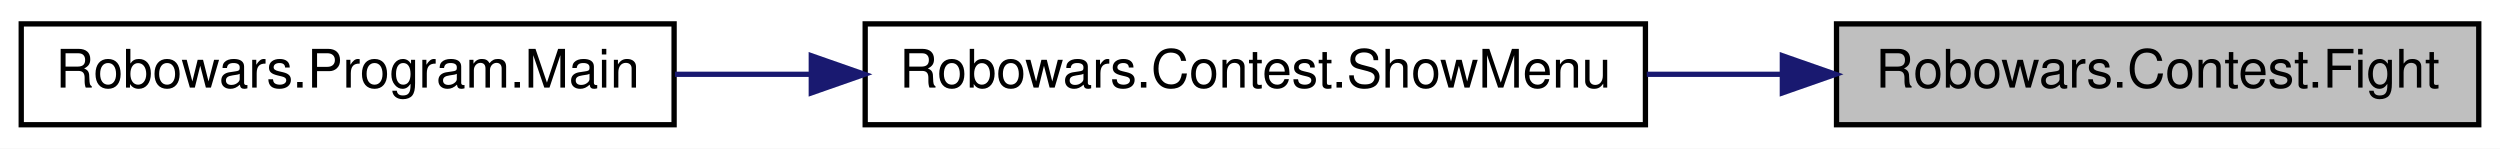
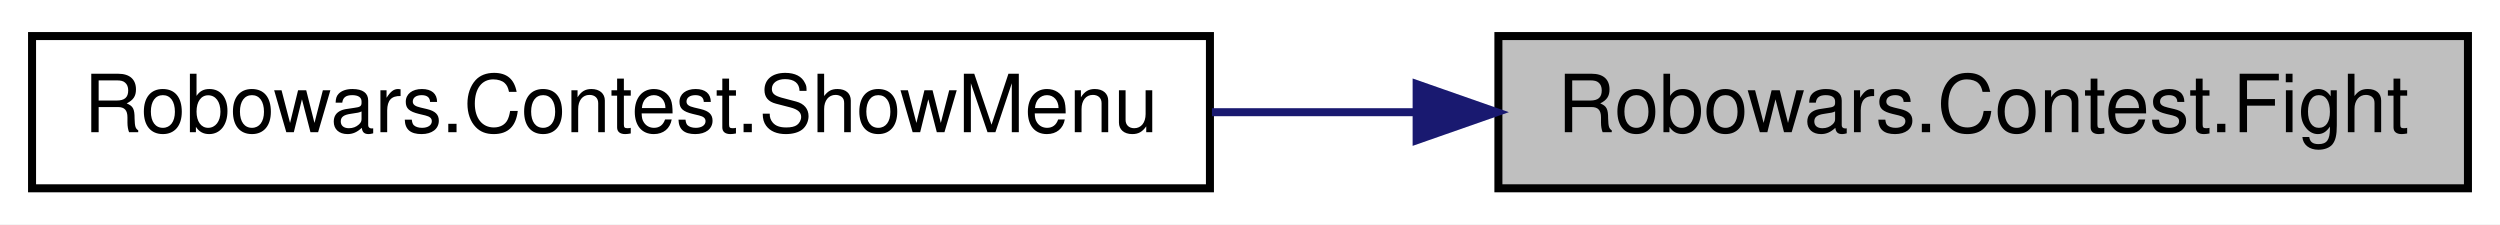
- <svg xmlns="http://www.w3.org/2000/svg" xmlns:xlink="http://www.w3.org/1999/xlink" width="471pt" height="28pt" viewBox="0.00 0.00 471.00 28.00">
+ <svg xmlns="http://www.w3.org/2000/svg" xmlns:xlink="http://www.w3.org/1999/xlink" width="312pt" height="28pt" viewBox="0.00 0.00 312.00 28.00">
  <g id="graph0" class="graph" transform="scale(1 1) rotate(0) translate(4 24)">
-     <polygon fill="white" stroke="none" points="-4,4 -4,-24 467,-24 467,4 -4,4" />
+     <polygon fill="white" stroke="none" points="-4,4 -4,-24 308,-24 308,4 -4,4" />
    <g id="node1" class="node">
      <g id="a_node1">
-         <a xlink:title=" ">
-           <polygon fill="#bfbfbf" stroke="black" points="342,-0.5 342,-19.5 463,-19.5 463,-0.5 342,-0.5" />
-           <text text-anchor="middle" x="402.5" y="-7.5" font-family="Helvetica,sans-Serif" font-size="10.00">Robowars.Contest.Fight</text>
+         <a xlink:title="Logic that implements everything a fight between two robots involves">
+           <polygon fill="#bfbfbf" stroke="black" points="183,-0.5 183,-19.5 304,-19.5 304,-0.5 183,-0.5" />
+           <text text-anchor="middle" x="243.5" y="-7.5" font-family="Helvetica,sans-Serif" font-size="10.00">Robowars.Contest.Fight</text>
        </a>
      </g>
    </g>
    <g id="node2" class="node">
      <g id="a_node2">
        <a xlink:href="class_robowars_1_1_contest.html#abf6b758bc8ca3b0a5c8e82d95154014a" target="_top" xlink:title="Shows a menu where the user can select a command to organize and initiate a fight">
-           <polygon fill="white" stroke="black" points="159,-0.5 159,-19.5 306,-19.5 306,-0.5 159,-0.5" />
-           <text text-anchor="middle" x="232.5" y="-7.5" font-family="Helvetica,sans-Serif" font-size="10.00">Robowars.Contest.ShowMenu</text>
+           <polygon fill="white" stroke="black" points="0,-0.5 0,-19.5 147,-19.5 147,-0.5 0,-0.5" />
+           <text text-anchor="middle" x="73.5" y="-7.5" font-family="Helvetica,sans-Serif" font-size="10.00">Robowars.Contest.ShowMenu</text>
        </a>
      </g>
    </g>
    <g id="edge1" class="edge">
-       <path fill="none" stroke="midnightblue" d="M331.675,-10C323.279,-10 314.689,-10 306.252,-10" />
-       <polygon fill="midnightblue" stroke="midnightblue" points="331.796,-13.5 341.796,-10 331.796,-6.5 331.796,-13.5" />
-     </g>
-     <g id="node3" class="node">
-       <g id="a_node3">
-         <a xlink:href="class_robowars_1_1_program.html#af46e692d0f1e92dd1bae9ccb6daa191b" target="_top" xlink:title=" ">
-           <polygon fill="white" stroke="black" points="0,-0.5 0,-19.5 123,-19.5 123,-0.5 0,-0.5" />
-           <text text-anchor="middle" x="61.5" y="-7.5" font-family="Helvetica,sans-Serif" font-size="10.00">Robowars.Program.Main</text>
-         </a>
-       </g>
-     </g>
-     <g id="edge2" class="edge">
-       <path fill="none" stroke="midnightblue" d="M148.754,-10C140.128,-10 131.477,-10 123.162,-10" />
-       <polygon fill="midnightblue" stroke="midnightblue" points="148.848,-13.5 158.848,-10 148.848,-6.5 148.848,-13.5" />
+       <path fill="none" stroke="midnightblue" d="M172.675,-10C164.279,-10 155.689,-10 147.252,-10" />
+       <polygon fill="midnightblue" stroke="midnightblue" points="172.796,-13.5 182.796,-10 172.796,-6.5 172.796,-13.5" />
    </g>
  </g>
</svg>
